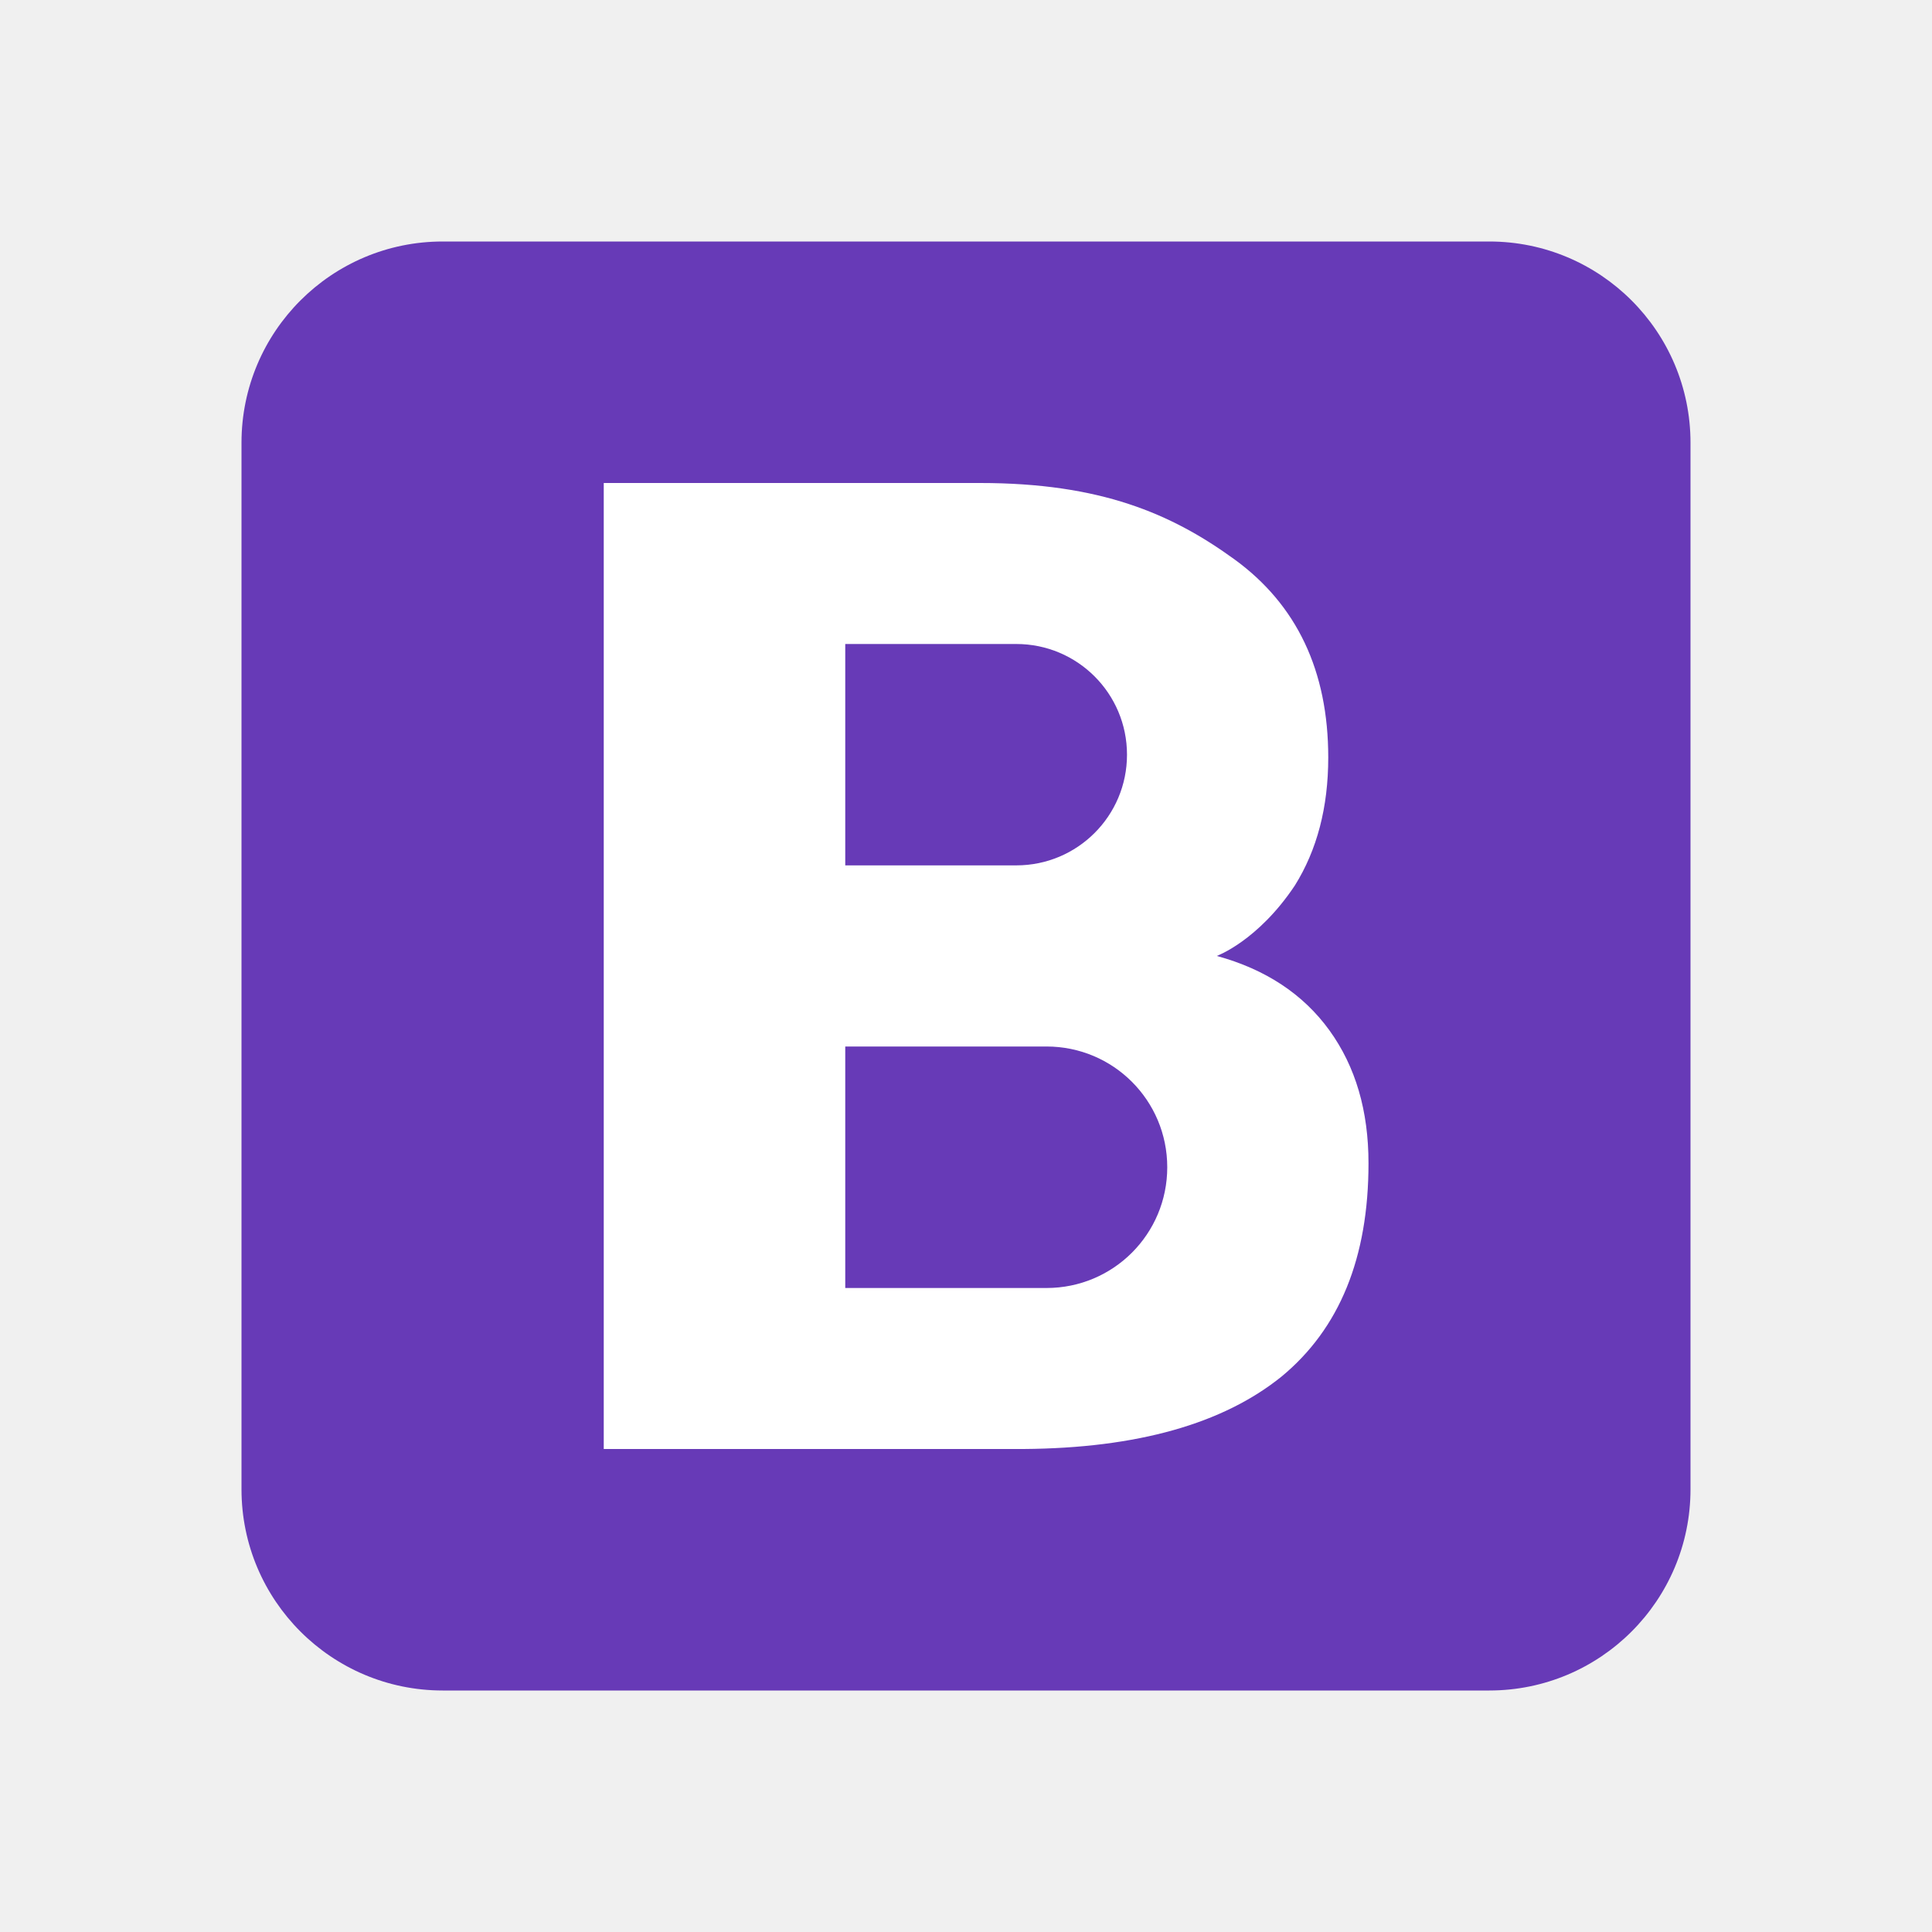
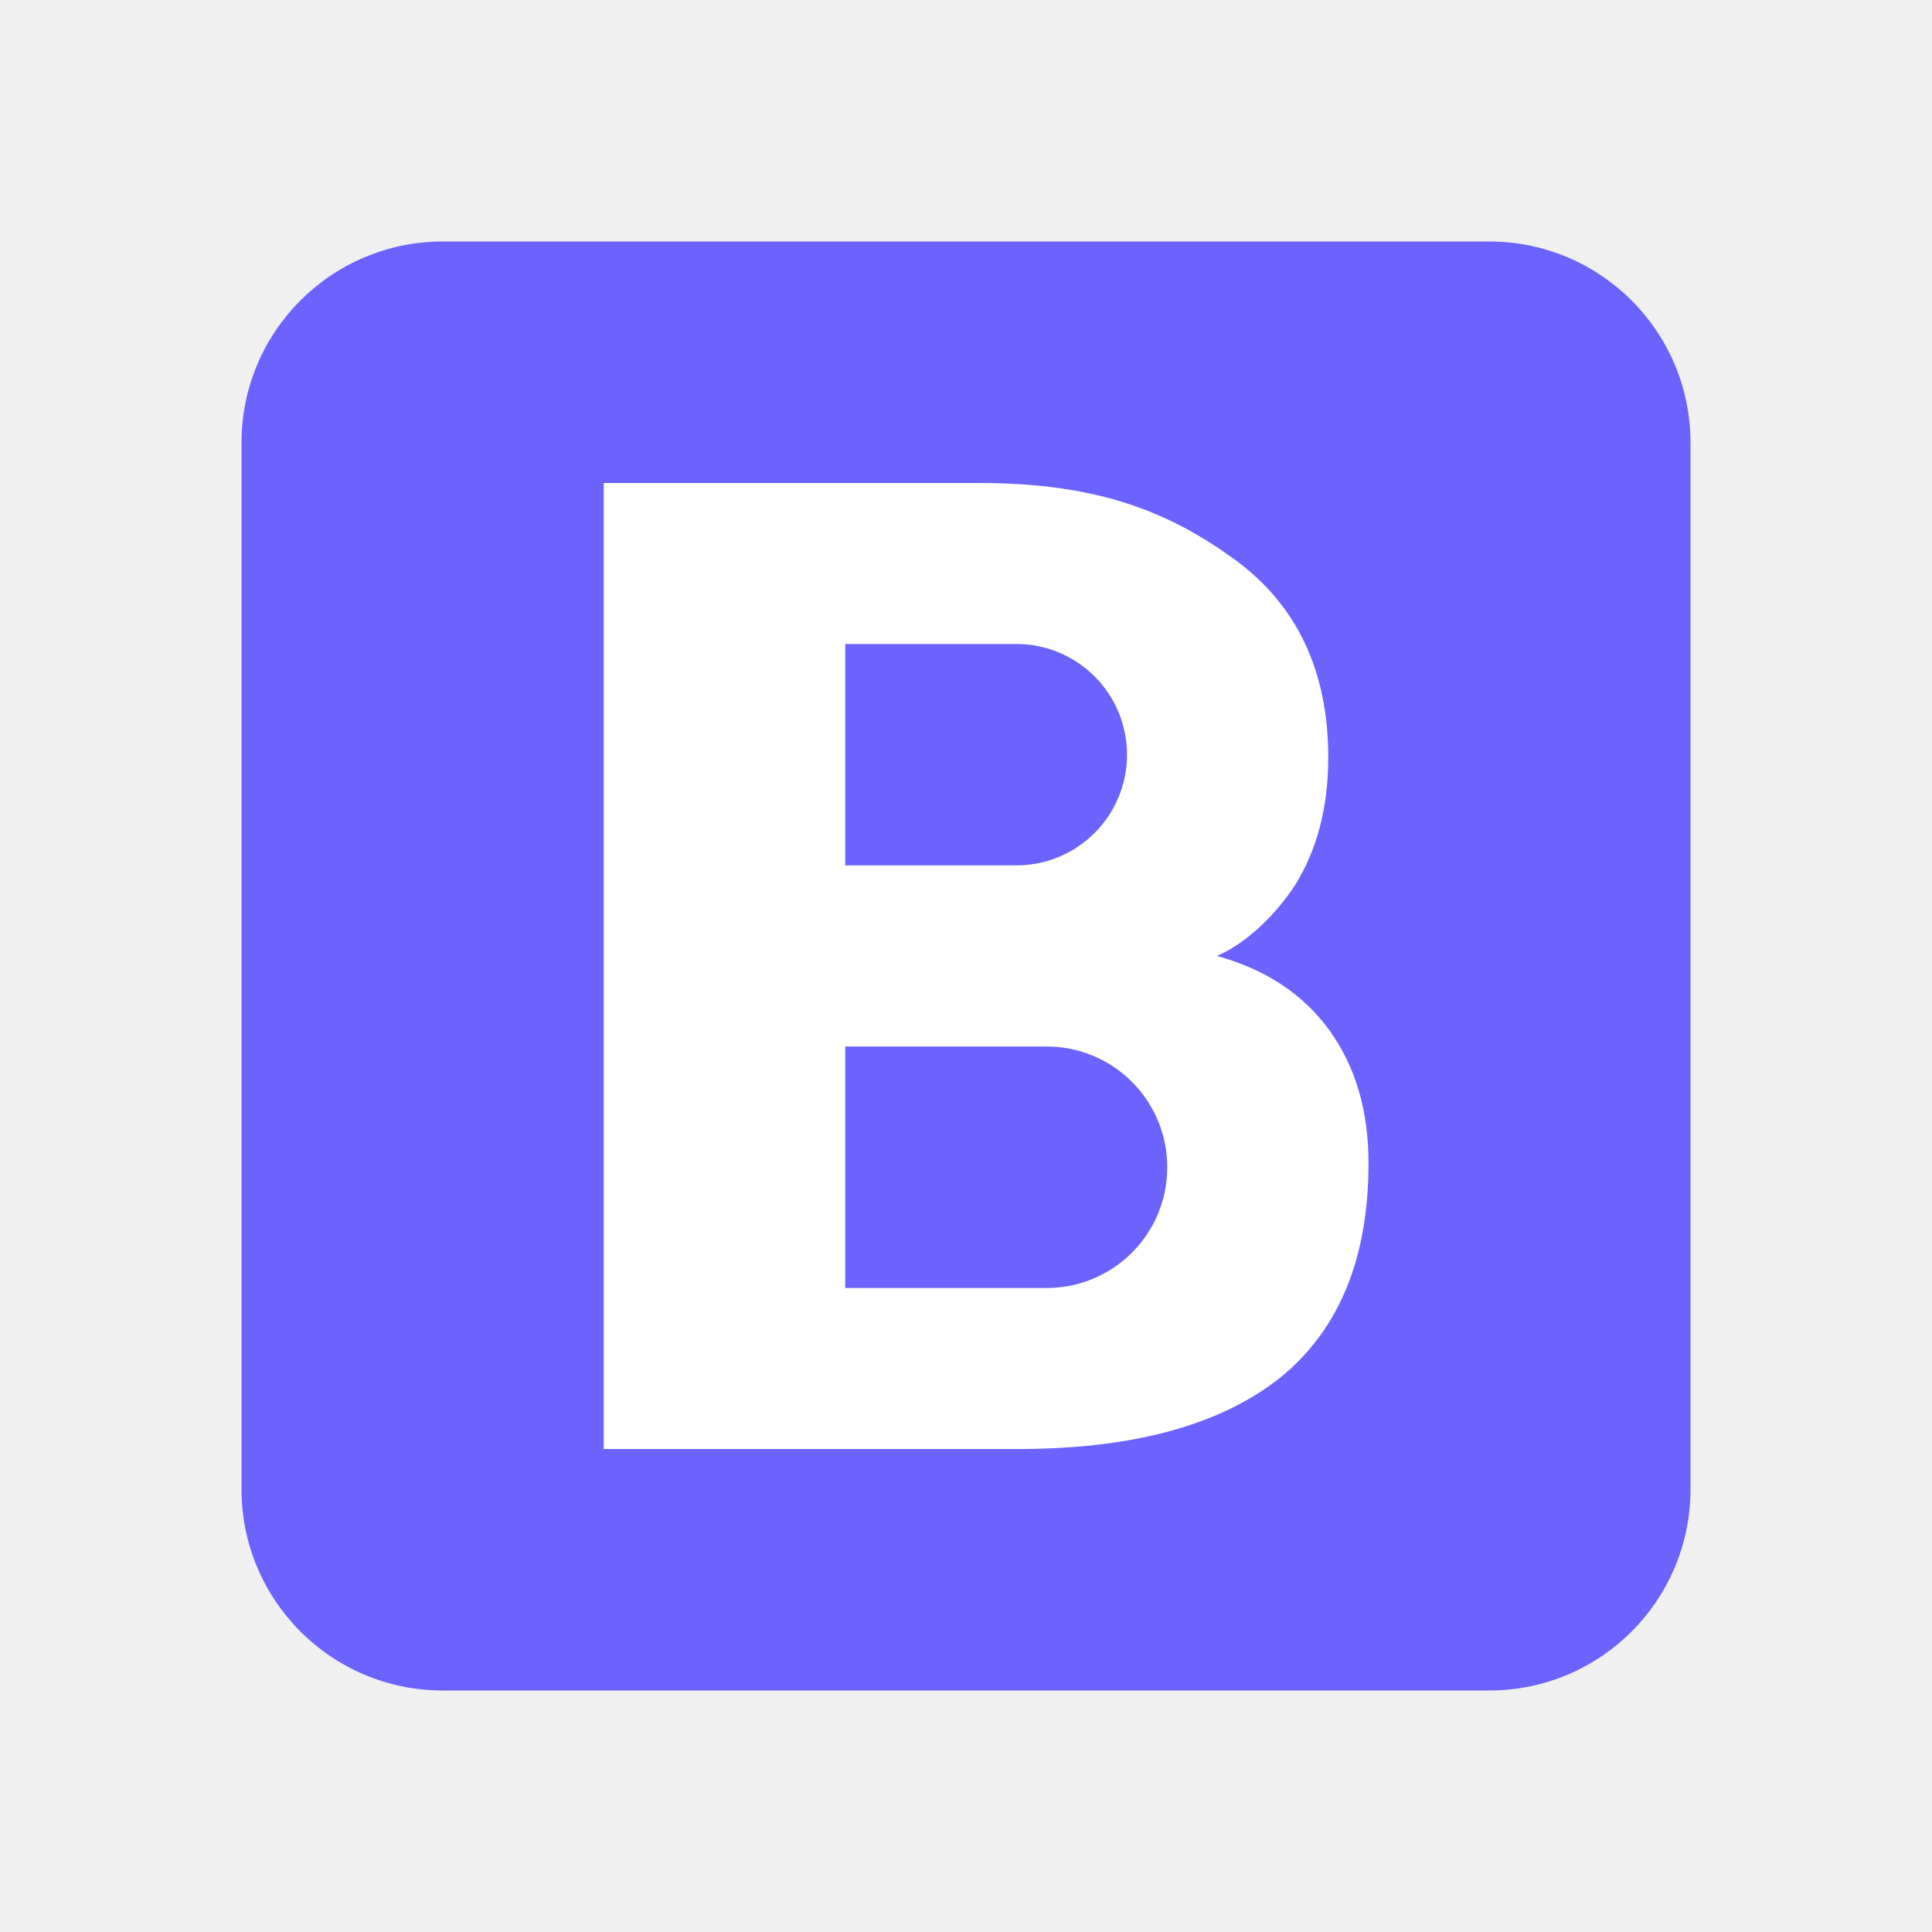
<svg xmlns="http://www.w3.org/2000/svg" viewBox="0 0 48 48" width="96px" height="96px">
-   <path fill="#673ab7" d="M42,37c0,2.762-2.238,5-5,5H11c-2.761,0-5-2.238-5-5V11c0-2.762,2.239-5,5-5h26c2.762,0,5,2.238,5,5 V37z" />
+   <path fill="#6c63ff" d="M42,37c0,2.762-2.238,5-5,5H11c-2.761,0-5-2.238-5-5V11c0-2.762,2.239-5,5-5h26c2.762,0,5,2.238,5,5 V37z" />
  <path fill="#fff" d="M33.03,25.6c-0.65-0.9-1.59-1.52-2.8-1.85c0,0,1.02-0.37,1.94-1.75c0.55-0.88,0.83-1.94,0.83-3.18 c0-2.15-0.78-3.8-2.34-4.93C29.1,12.76,27.34,12,24.35,12H15v24h10.43c2.83-0.02,4.96-0.63,6.41-1.8c1.44-1.19,2.16-2.95,2.16-5.3 C34,27.6,33.68,26.5,33.03,25.6z M21,16c0,0,4.17,0,4.25,0c1.52,0,2.75,1.23,2.75,2.75c0,1.52-1.23,2.75-2.75,2.75 c-0.08,0-4.25,0-4.25,0V16z M26,32h-5v-6h5c1.66,0,3,1.34,3,3C29,30.66,27.66,32,26,32z" />
</svg>
